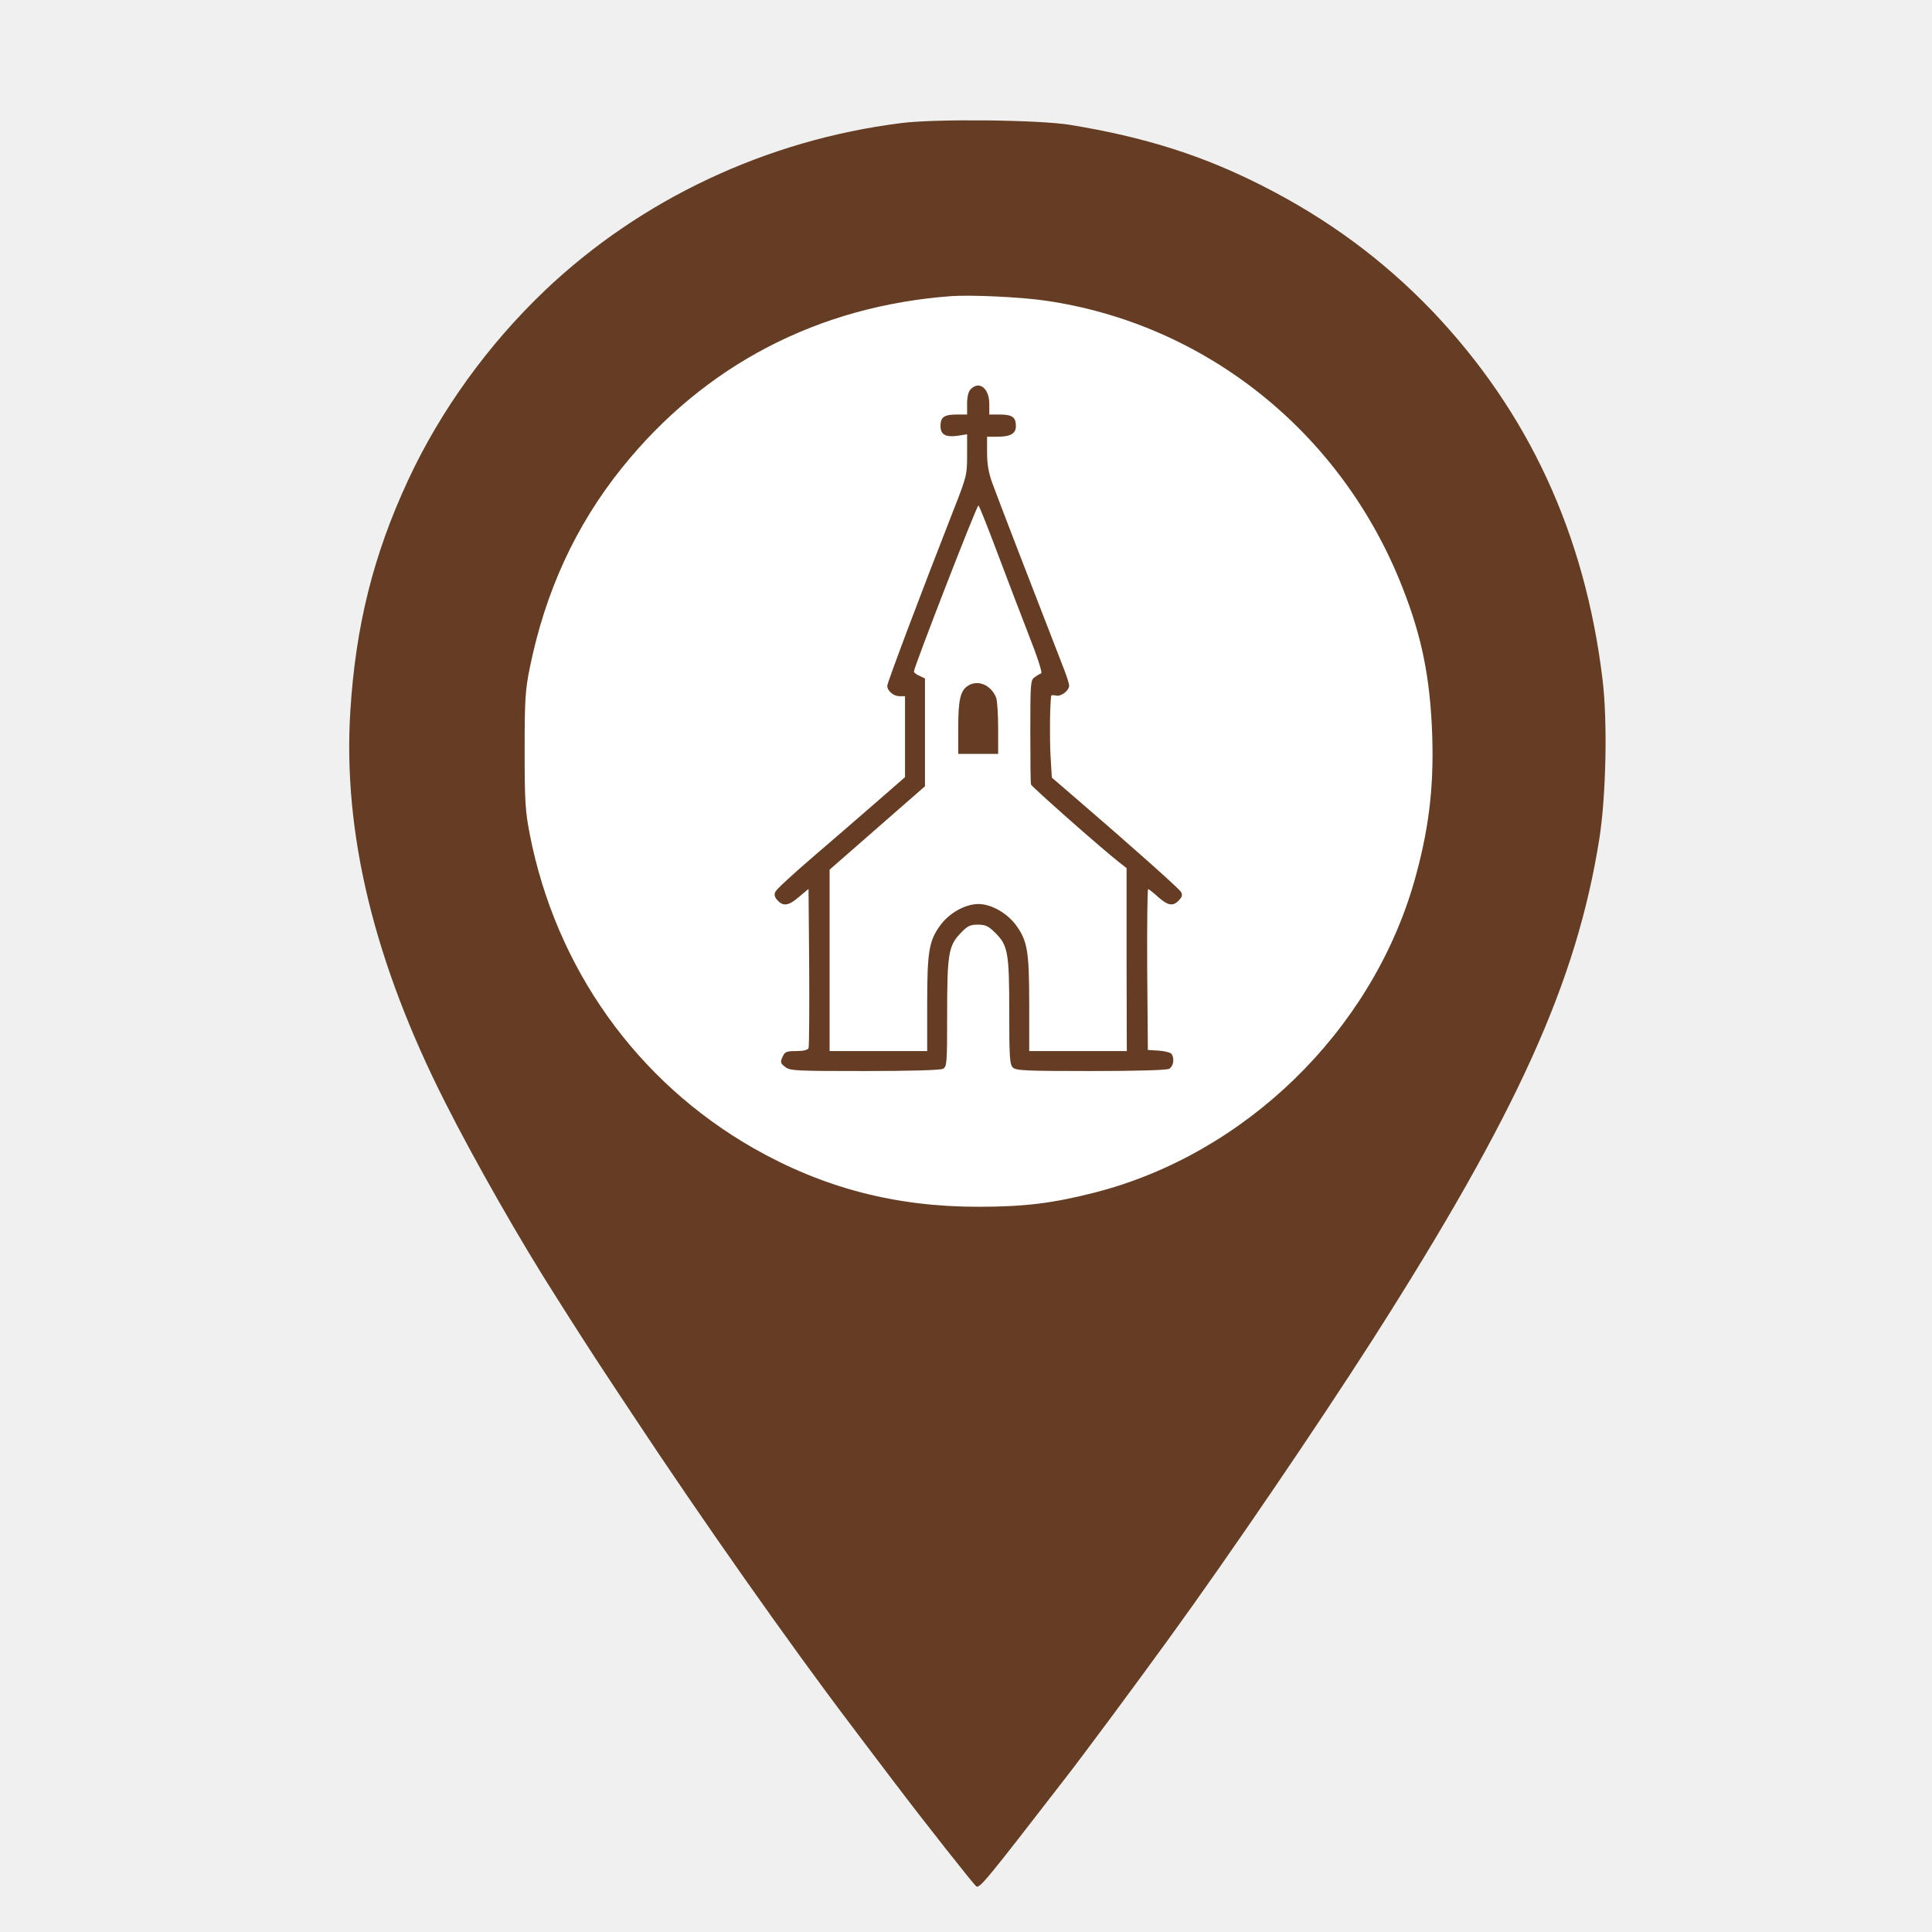
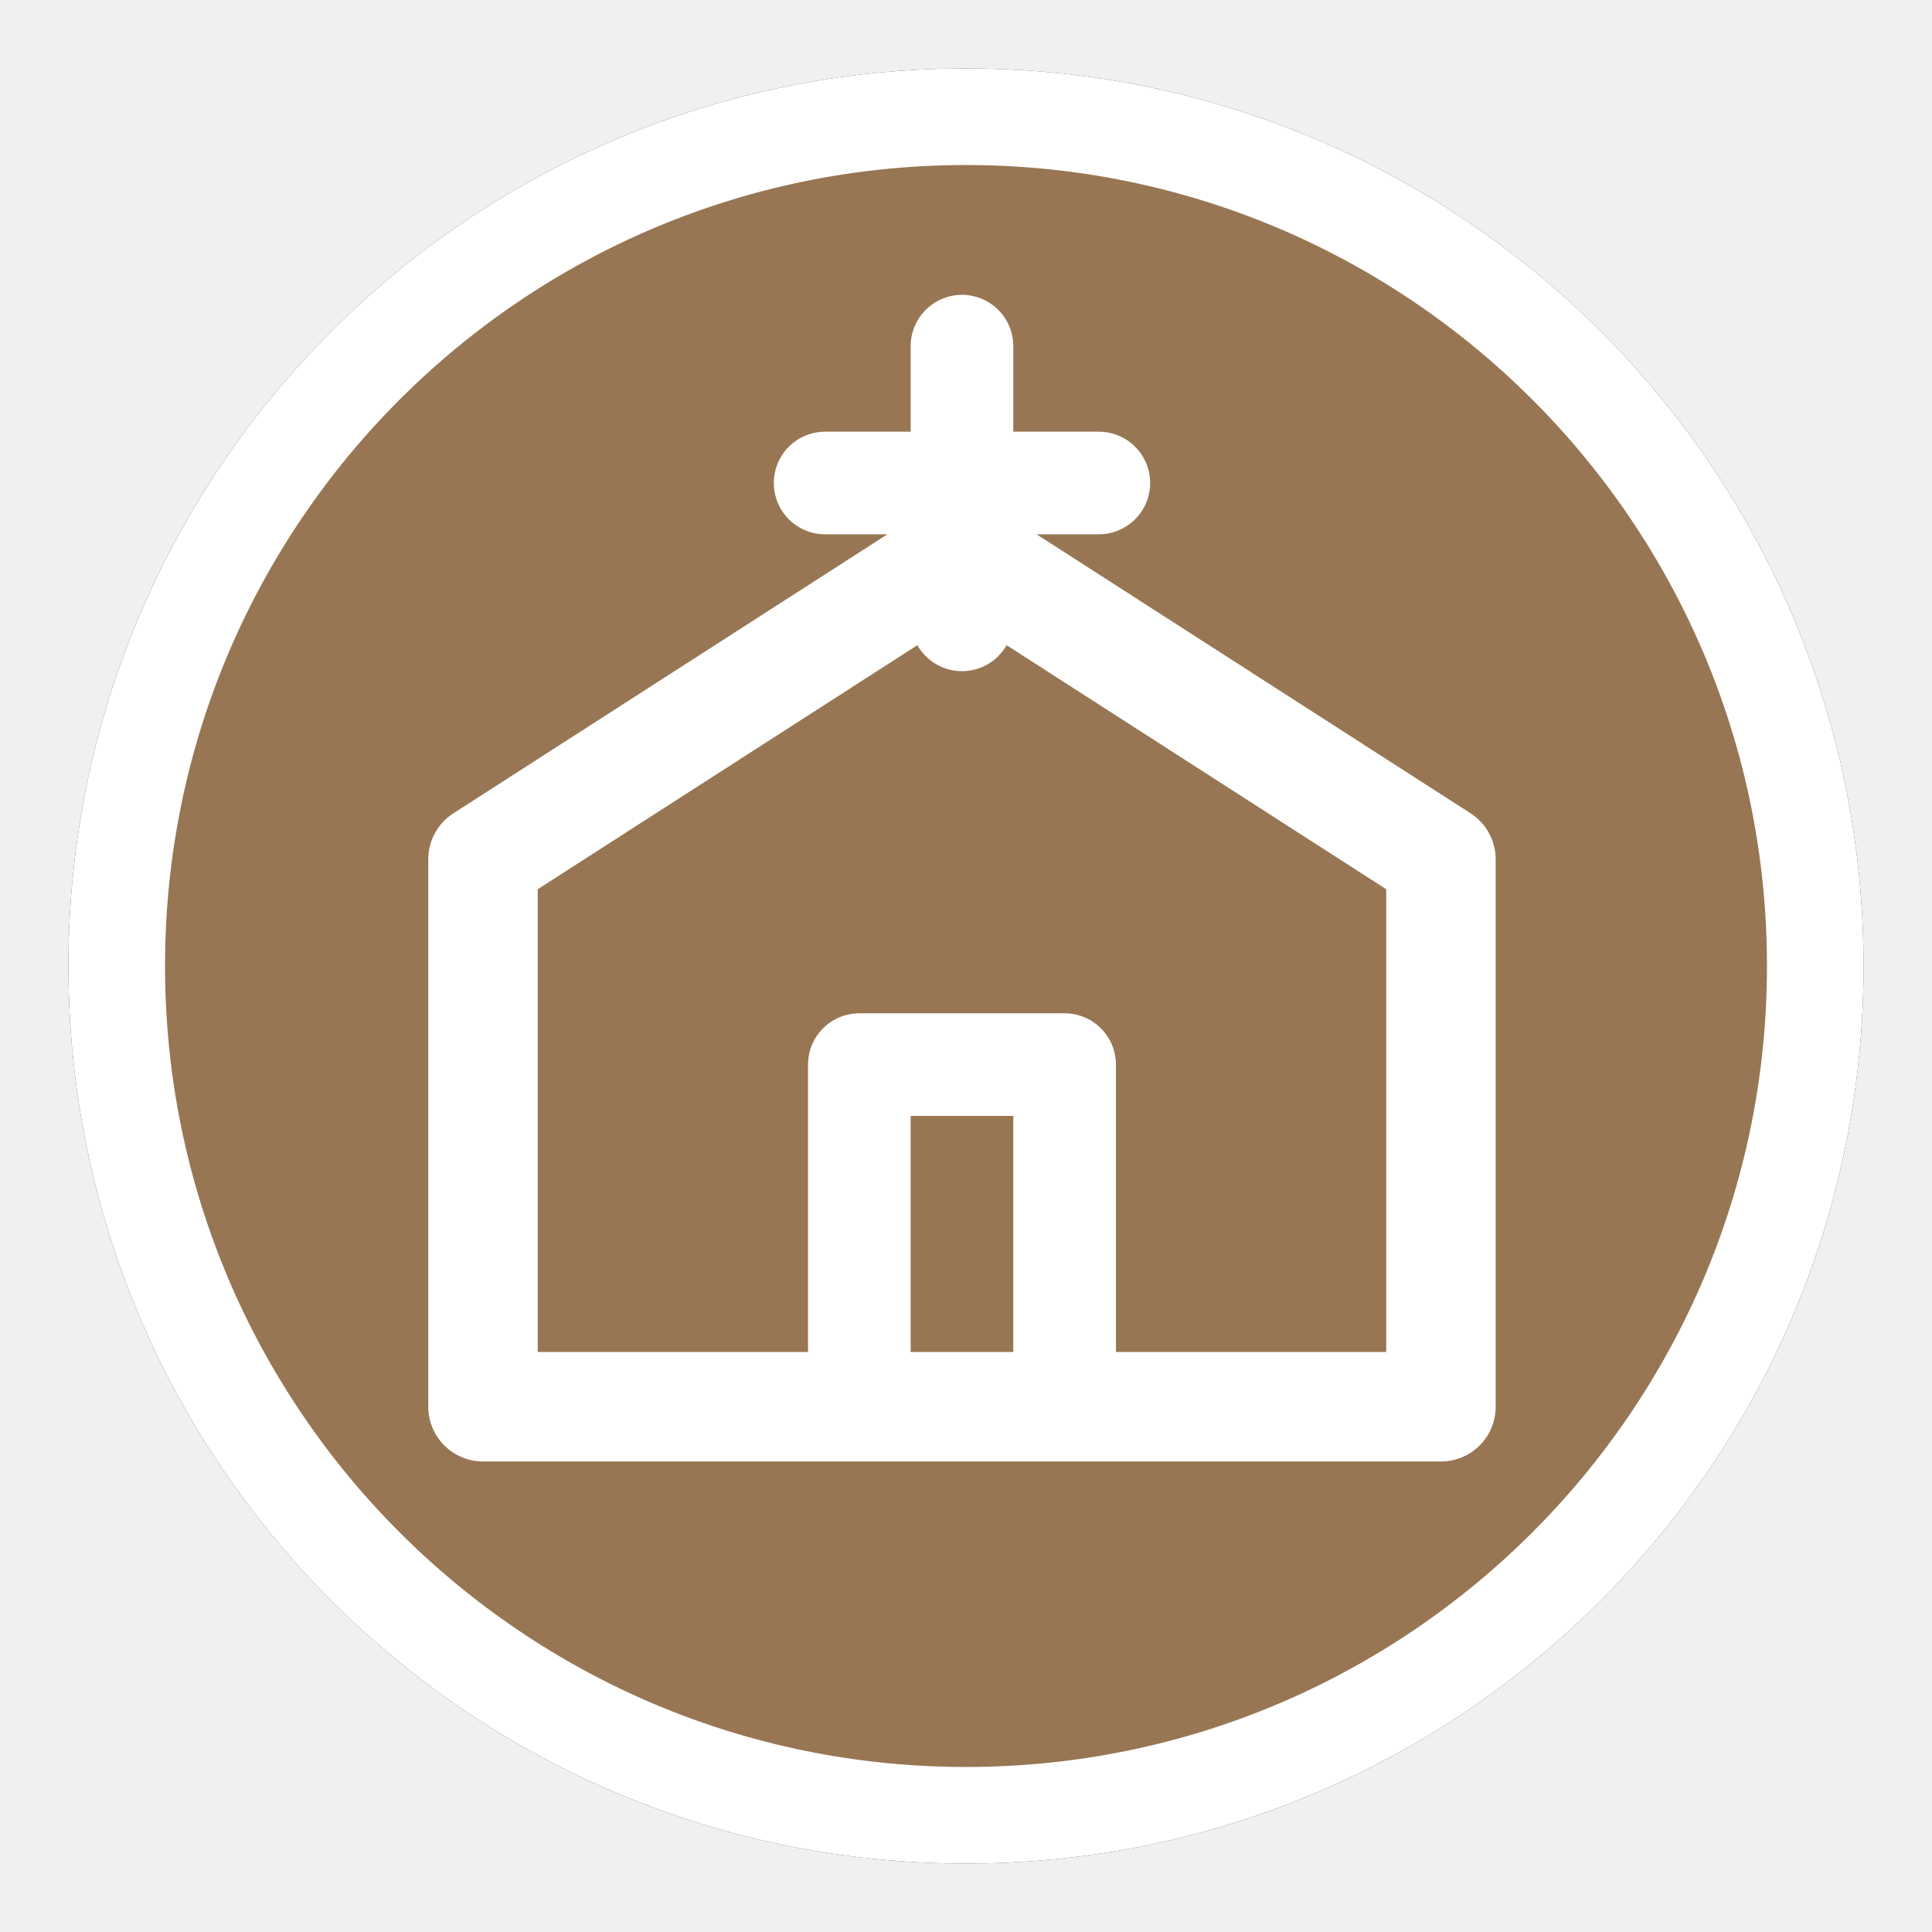
- <svg xmlns="http://www.w3.org/2000/svg" viewBox="0 0 500 500">
-   <g transform="matrix(0.047509, 0, 0, -0.047509, -73.91373, 408.9614)" fill="#E6BB03" fill-rule="evenodd" stroke="none" style="">
-     <ellipse style="stroke: rgb(0, 0, 0); fill: rgb(255, 255, 255);" cx="6835.84" cy="-4467.1" rx="2791.03" ry="2696.7" transform="matrix(1, 0, 0, -1, 0, 0)" />
-     <g transform="matrix(1.208175, 0, 0, 1.208175, -3167.619, -2457.66)" fill="#653C24" fill-rule="evenodd" stroke="none" style="">
-       <path fill-rule="evenodd" d="M7972 8604 c-605 -76 -1173 -343 -1606 -755 -256 -244 -471 -542 -616 -854 -157 -337 -237 -658 -261 -1043 -34 -548 107 -1131 429 -1766 132 -261 338 -623 500 -876 19 -30 45 -71 57 -90 95 -149 138 -215 284 -435 311 -471 712 -1041 992 -1410 75 -99 160 -212 190 -251 136 -180 360 -463 370 -470 16 -10 45 26 396 480 83 106 328 437 475 640 270 372 662 948 917 1346 653 1023 920 1613 1022 2260 30 194 37 527 14 715 -79 656 -334 1207 -769 1663 -221 230 -470 414 -766 564 -270 137 -530 219 -865 274 -140 23 -608 28 -763 8z m648 -800 c726 -104 1340 -596 1613 -1294 88 -223 125 -409 134 -665 8 -241 -16 -432 -82 -664 -194 -673 -763 -1226 -1440 -1399 -188 -48 -316 -64 -525 -64 -374 0 -698 85 -1013 264 -527 301 -891 812 -1009 1416 -20 104 -23 147 -23 377 0 231 3 273 23 372 70 345 207 643 416 903 372 463 885 730 1486 774 91 6 308 -4 420 -20z" />
-       <path fill-rule="evenodd" d="M8286 7404 c-10 -10 -16 -33 -16 -65 l0 -49 -48 0 c-55 0 -72 -12 -72 -51 0 -39 22 -52 75 -45 l45 7 0 -93 c0 -90 -2 -98 -61 -248 -153 -391 -299 -779 -299 -793 0 -23 28 -47 56 -47 l24 0 0 -183 0 -182 -132 -115 c-72 -63 -202 -175 -287 -248 -86 -74 -160 -142 -165 -153 -7 -14 -4 -25 9 -39 26 -29 51 -25 98 16 l42 35 3 -353 c1 -194 0 -359 -3 -365 -3 -8 -24 -13 -55 -13 -45 0 -52 -3 -62 -26 -11 -23 -10 -29 11 -45 22 -18 45 -19 358 -19 211 0 341 4 354 10 18 10 19 24 19 246 0 270 6 309 60 365 31 33 43 39 78 39 35 0 48 -6 80 -38 56 -56 62 -88 62 -355 0 -201 2 -238 16 -251 13 -14 59 -16 350 -16 212 0 342 4 355 10 19 11 25 45 11 67 -4 6 -30 13 -57 15 l-50 3 -3 363 c-1 199 1 362 4 362 4 0 24 -16 45 -35 45 -40 68 -44 95 -14 14 15 16 24 8 37 -10 16 -215 199 -467 416 l-115 99 -6 101 c-4 80 -3 220 3 268 1 3 10 4 21 1 23 -6 60 22 60 45 0 9 -11 43 -24 76 -168 432 -293 757 -322 836 -17 46 -24 87 -24 138 l0 72 46 0 c60 0 84 14 84 48 0 40 -17 52 -72 52 l-48 0 0 48 c0 70 -45 106 -84 66z m118 -731 c43 -115 108 -284 144 -377 40 -101 62 -171 56 -173 -6 -2 -20 -10 -30 -18 -18 -12 -19 -29 -19 -242 0 -125 1 -234 3 -241 4 -11 317 -288 399 -352 l32 -25 0 -412 1 -413 -220 0 -220 0 0 213 c0 236 -8 284 -59 354 -41 56 -114 97 -172 96 -59 -1 -130 -41 -170 -96 -51 -70 -59 -118 -59 -354 l0 -213 -220 0 -220 0 0 409 0 409 215 188 215 188 0 243 0 243 -25 12 c-14 6 -25 15 -25 19 0 19 283 749 291 749 3 0 40 -93 83 -207z" />
-       <path fill-rule="evenodd" d="M8277 6069 c-37 -21 -47 -63 -47 -189 l0 -120 90 0 90 0 0 114 c0 63 -4 126 -9 139 -22 56 -79 82 -124 56z" />
-     </g>
+ <svg xmlns="http://www.w3.org/2000/svg" width="48" height="48" viewBox="0 0 48 48" role="img" aria-labelledby="title">
+   <circle cx="24" cy="24" r="22.3" fill="#263A34" />
+   <circle cx="24" cy="24" r="21.1" fill="#987653" stroke="#FFFFFF" stroke-width="2.4" />
+   <g transform="translate(3.5 3.5) scale(0.85)" stroke-linecap="round" stroke-linejoin="round">
+     <path d="M10 21 24 12l14 9v16H10V21Z" fill="none" stroke="white" stroke-width="3.2" stroke-linejoin="round" />
+     <path d="M21 37V27h6v10M24 6v8m-4-4h8" fill="none" stroke="white" stroke-width="3" stroke-linecap="round" />
  </g>
</svg>
